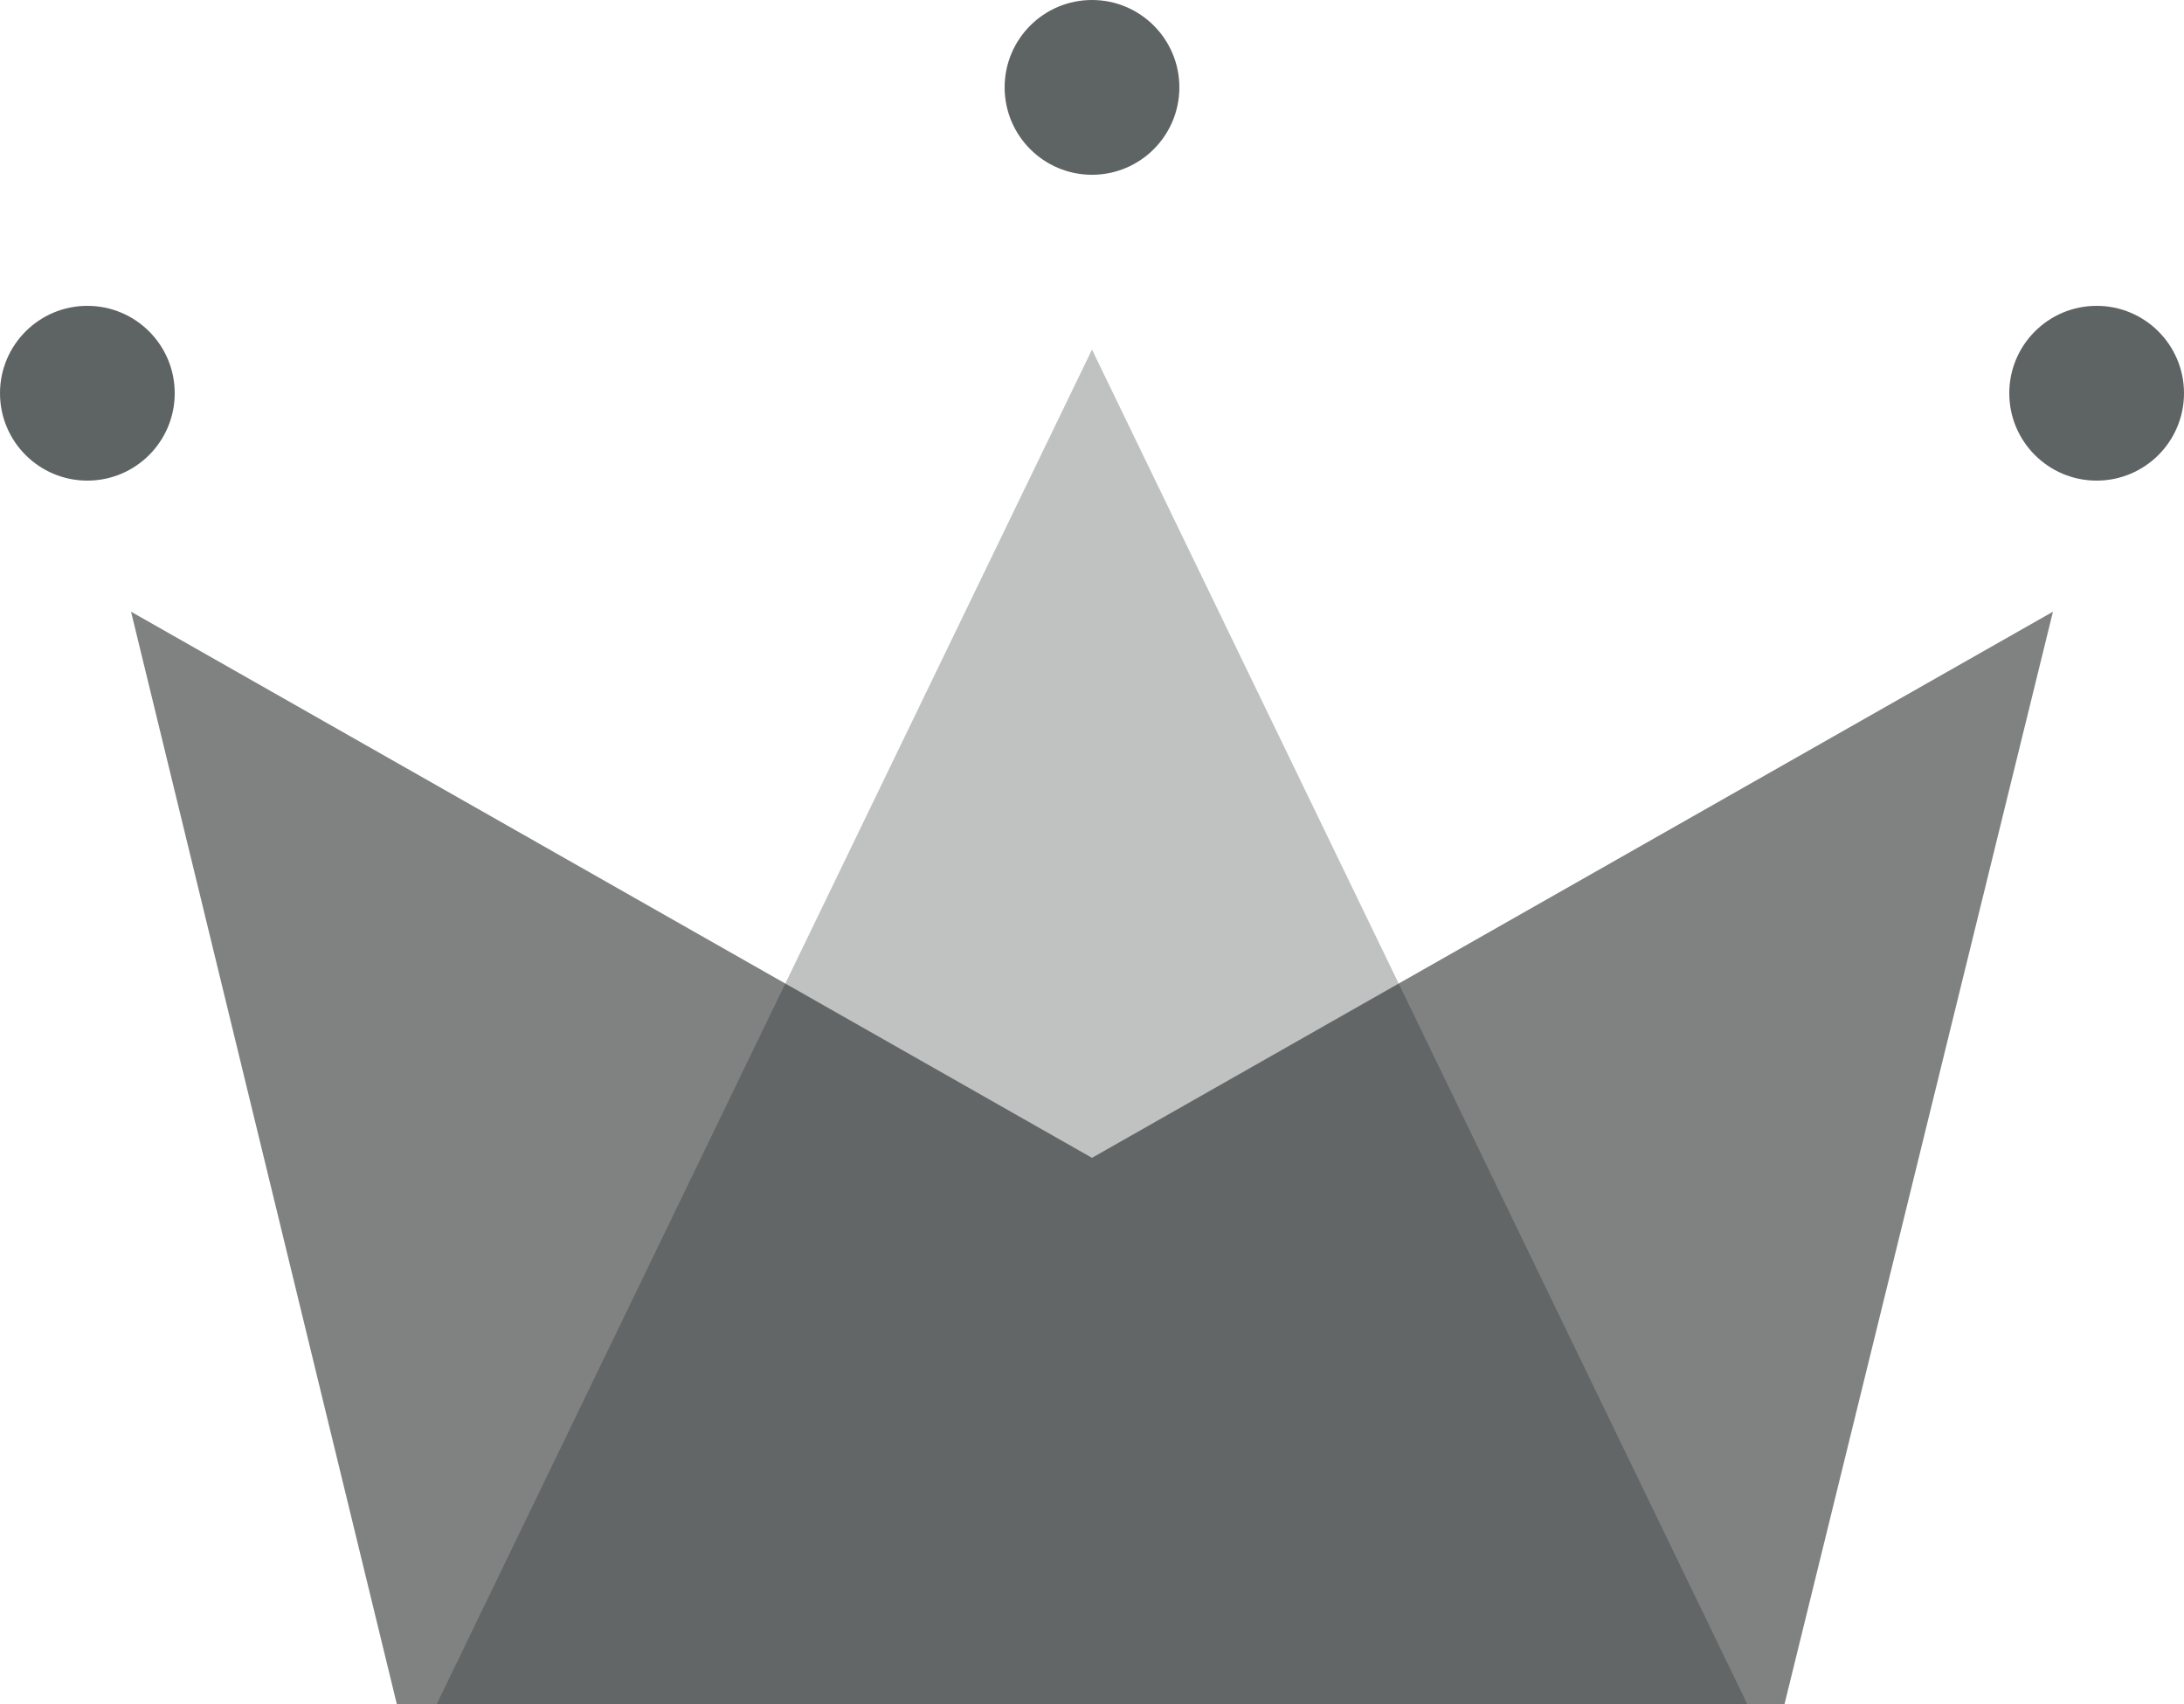
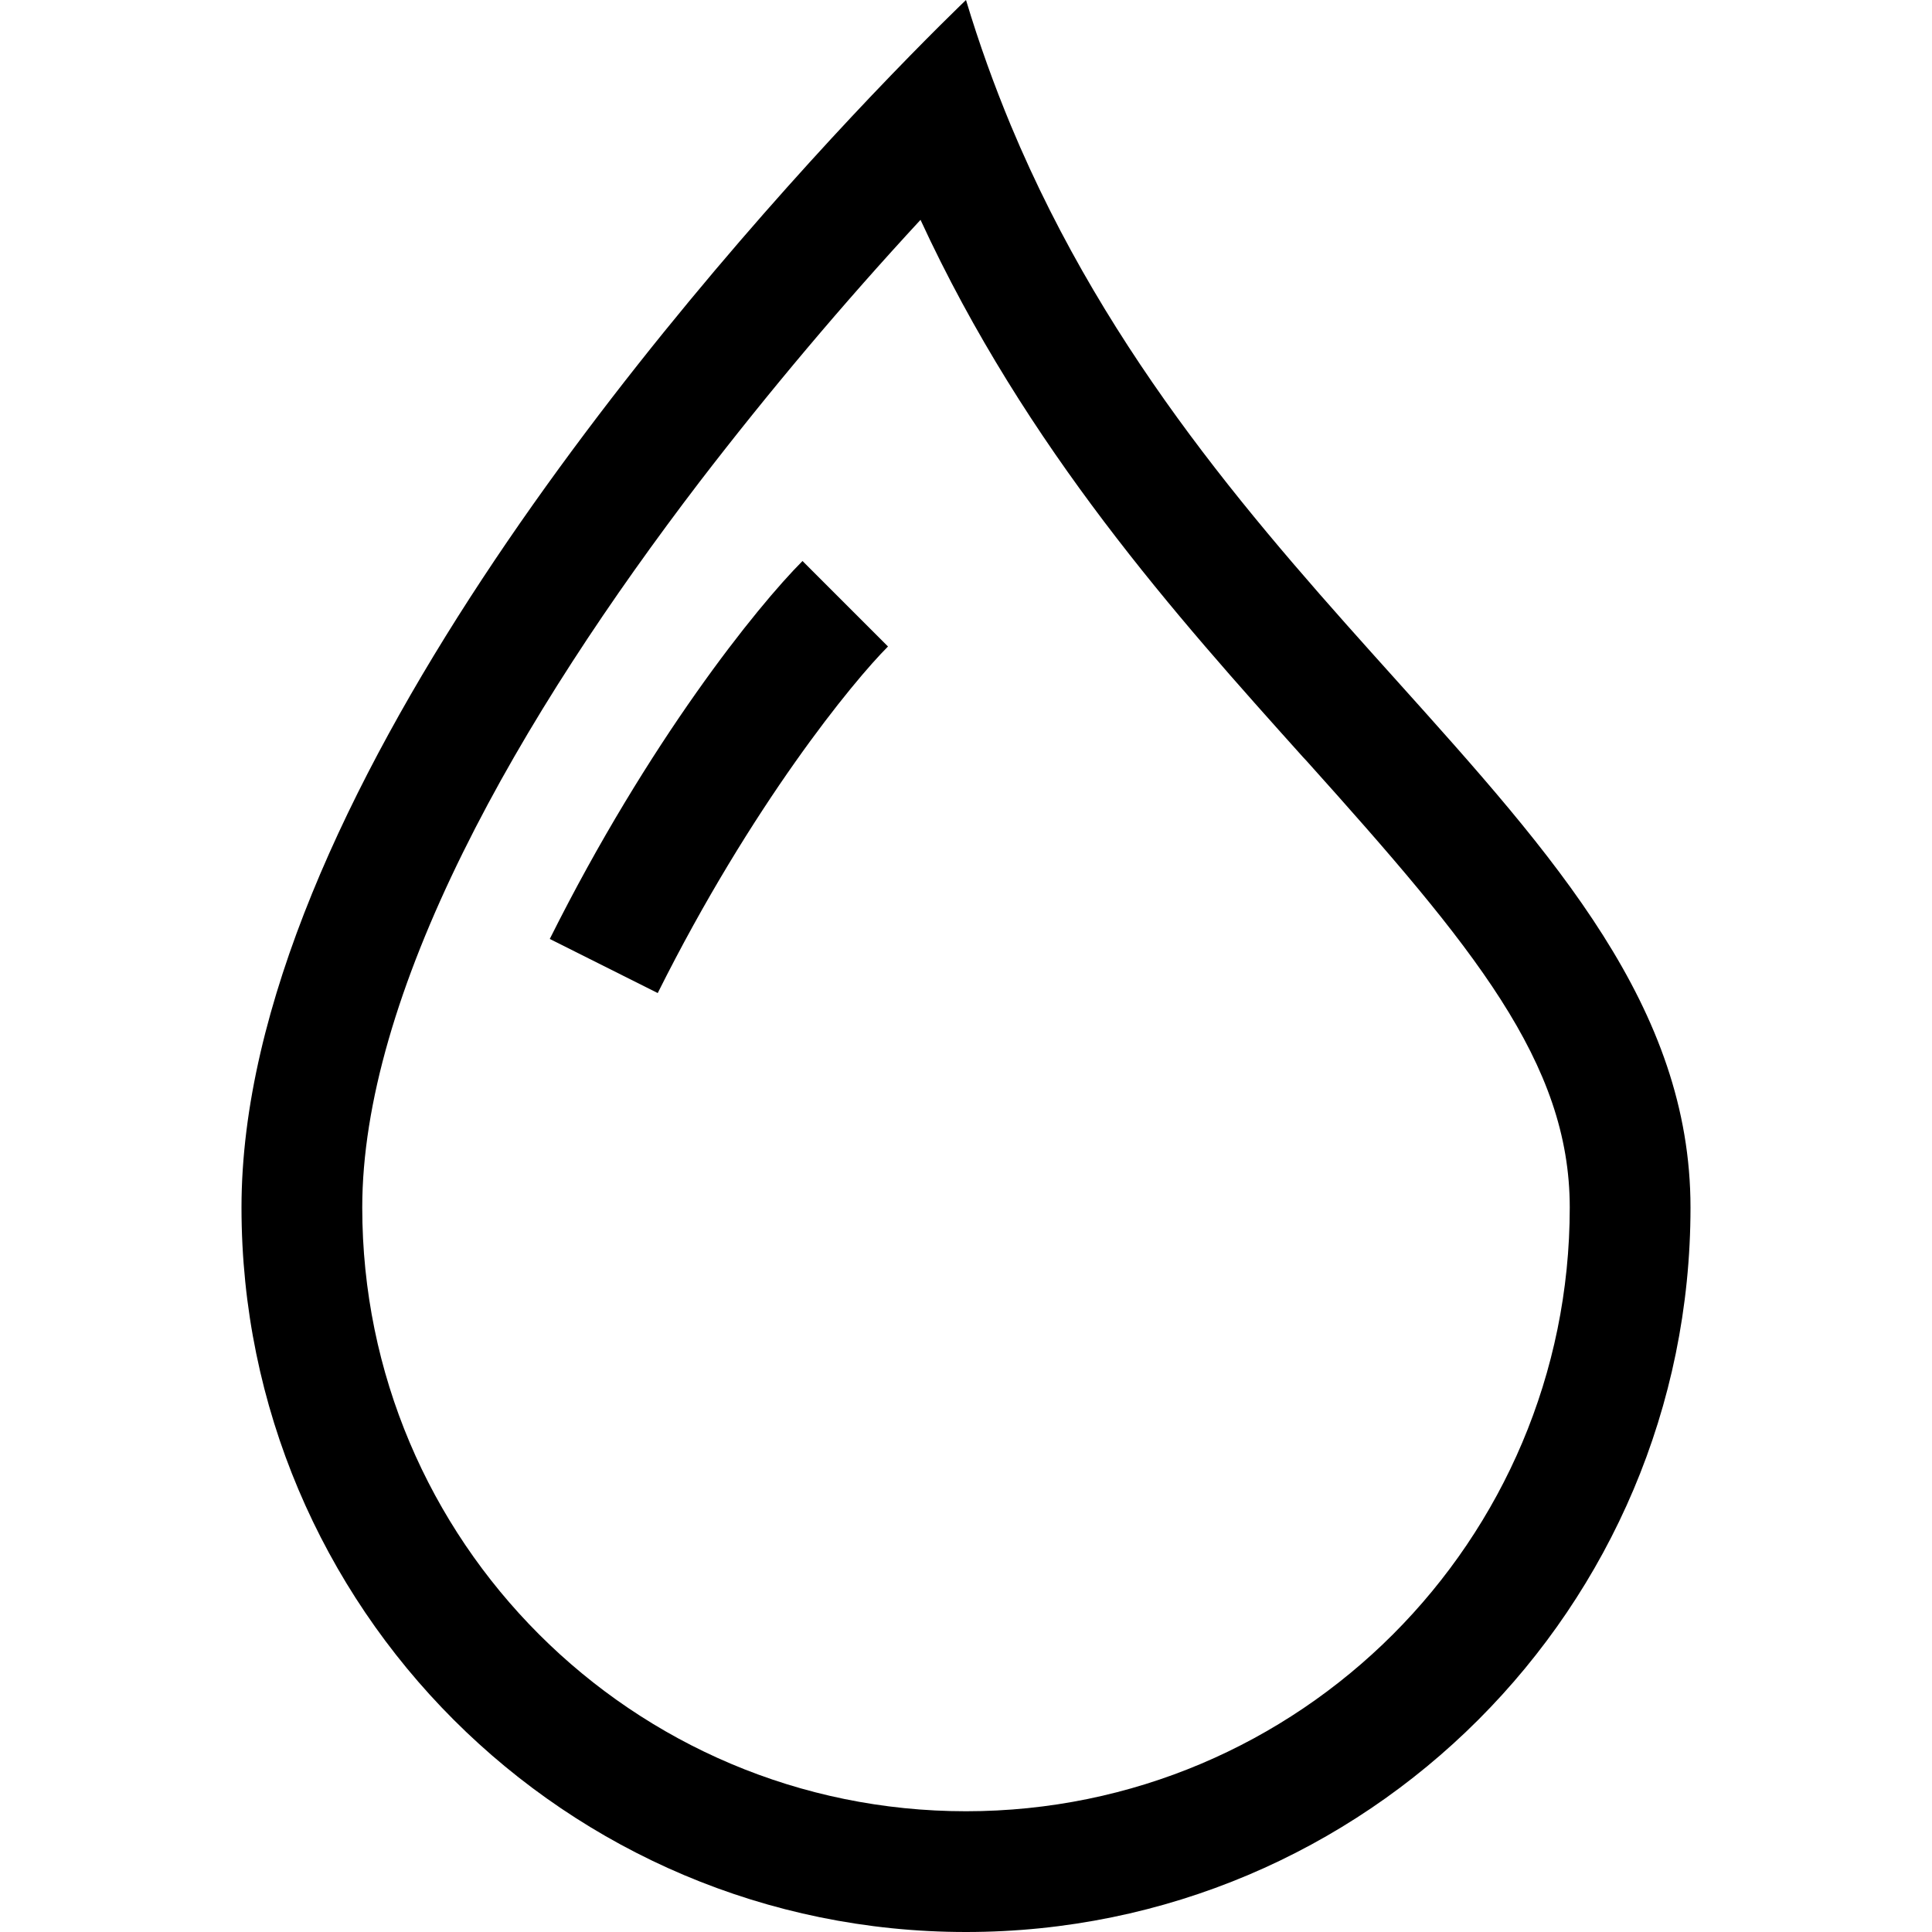
- <svg xmlns="http://www.w3.org/2000/svg" width="50px" height="39px" viewBox="0 0 50 39" version="1.1">
-   <g id="WiP" stroke="none" stroke-width="1" fill="none" fill-rule="evenodd">
-     <g id="Artboard" transform="translate(-90, -38)">
-       <g id="Group" transform="translate(90, 38)">
-         <polygon id="Rectangle" fill="#808282" points="3 14 25 26.5 47 14 40.855 39 9.084 39" />
-         <polygon id="Triangle" fill-opacity="0.263" fill="#101A1A" points="25 8 40 39 10 39" />
-         <circle id="Oval" fill="#5E6363" cx="2" cy="9" r="2" />
-         <circle id="Oval" fill="#5E6363" cx="25" cy="2" r="2" />
-         <circle id="Oval" fill="#5E6363" cx="48" cy="9" r="2" />
-       </g>
-     </g>
-   </g>
+ <svg xmlns="http://www.w3.org/2000/svg" width="39" height="39" fill="none" class="bi bi-droplet inside-path" viewBox="0 0 16 16">
+   <path fill-rule="evenodd" fill="currentColor" d="M7.21.8C7.69.295 8 0 8 0c.109.363.234.708.371 1.038.812 1.946 2.073 3.35 3.197 4.6C12.878 7.096 14 8.345 14 10a6 6 0 0 1-12 0C2 6.668 5.58 2.517 7.21.8zm.413 1.021A31.25 31.25 0 0 0 5.794 3.99c-.726.95-1.436 2.008-1.96 3.07C3.304 8.133 3 9.138 3 10a5 5 0 0 0 10 0c0-1.201-.796-2.157-2.181-3.7l-.03-.032C9.75 5.11 8.5 3.72 7.623 1.82z" />
+   <path fill-rule="evenodd" fill="currentColor" d="M4.553 7.776c.82-1.641 1.717-2.753 2.093-3.13l.708.708c-.29.29-1.128 1.311-1.907 2.87l-.894-.448z" />
</svg>
